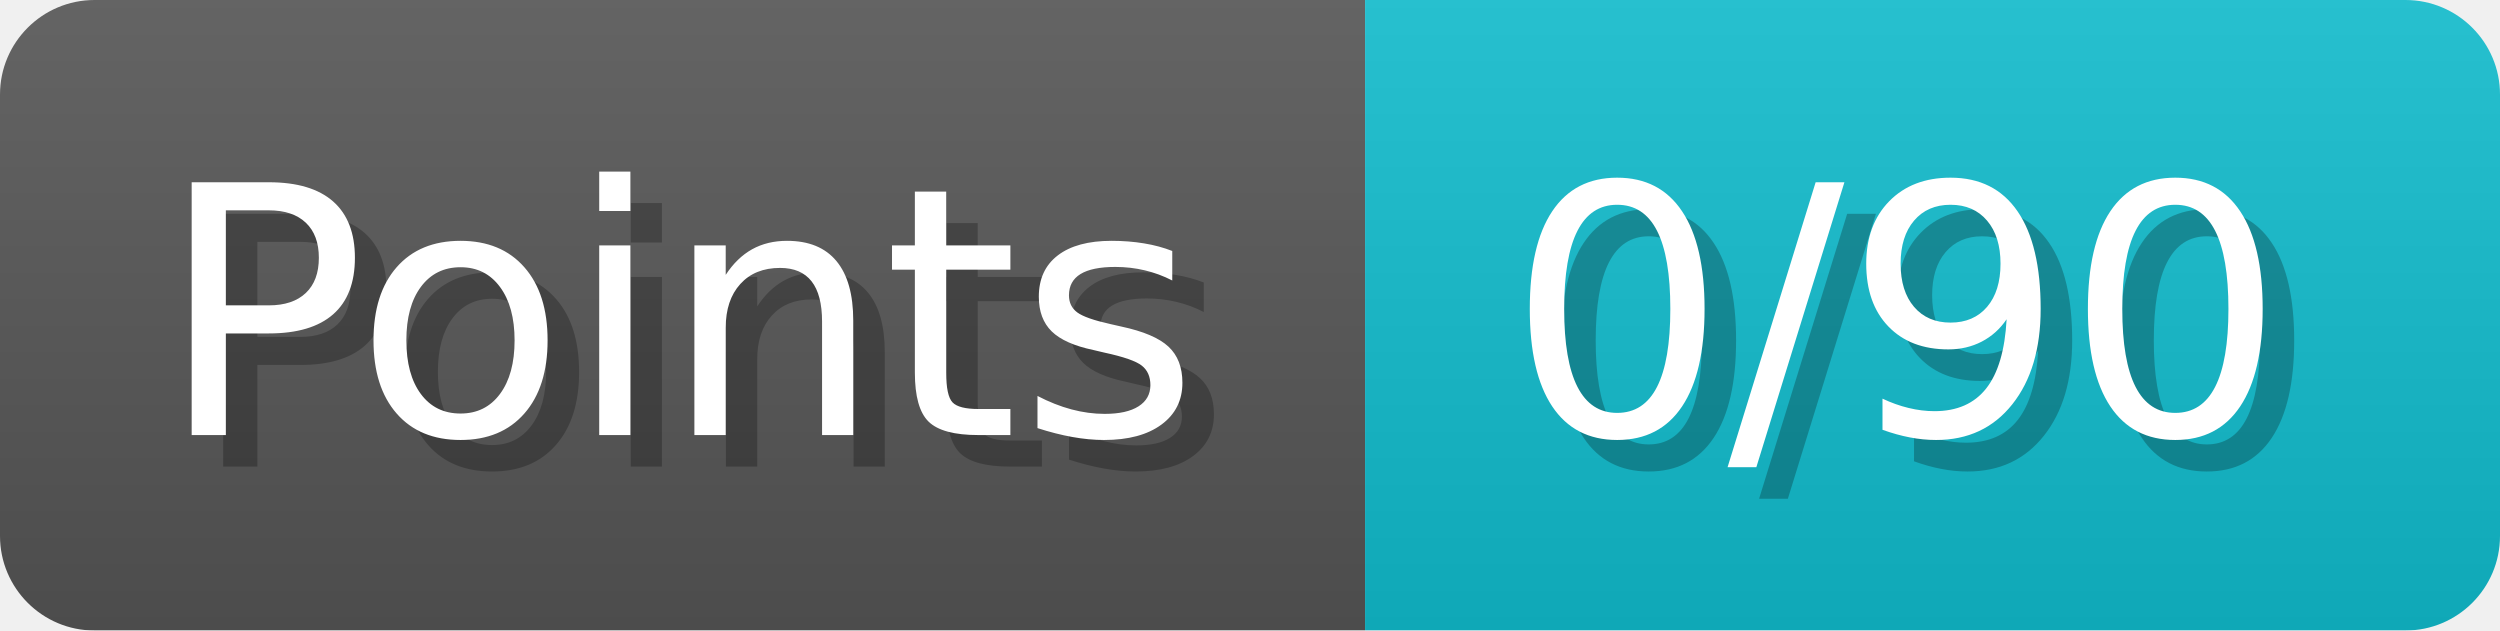
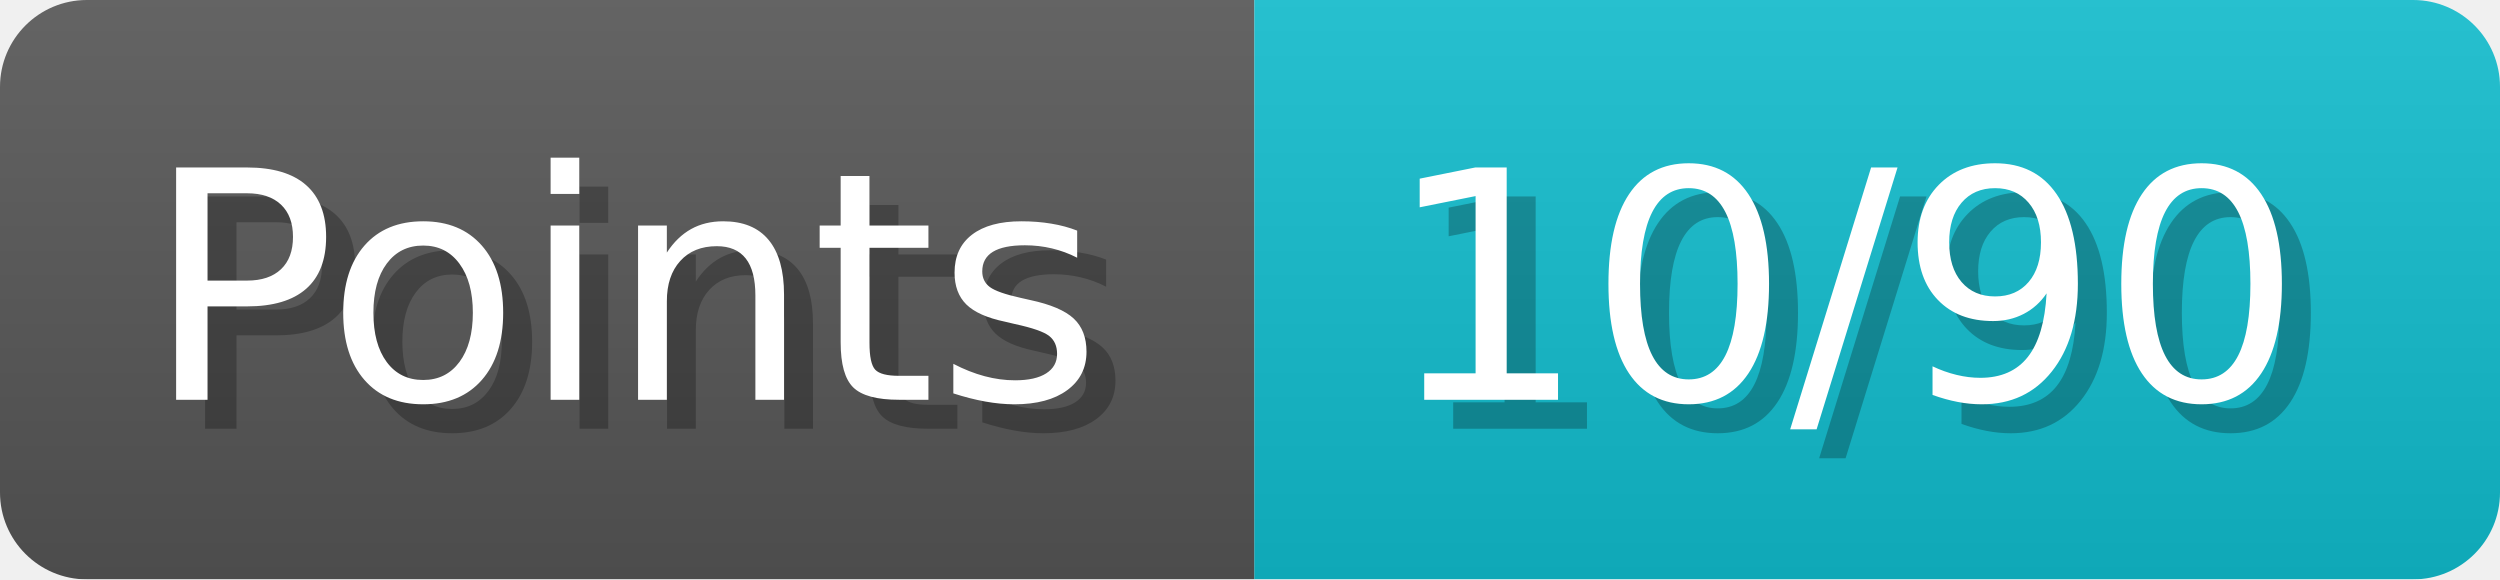
- <svg xmlns="http://www.w3.org/2000/svg" width="79.3" height="20" viewBox="0 0 793 200" role="img" aria-label="Points: 0/90">
+ <svg xmlns="http://www.w3.org/2000/svg" width="86.3" height="20" viewBox="0 0 863 200" role="img" aria-label="Points: 10/90">
  <linearGradient id="a" x2="0" y2="100%">
    <stop offset="0" stop-opacity=".1" stop-color="#EEE" />
    <stop offset="1" stop-opacity=".1" />
  </linearGradient>
  <mask id="m">
-     <rect width="793" height="200" rx="30" fill="#FFF" />
+     <rect width="863" height="200" rx="30" fill="#FFF" />
  </mask>
  <g mask="url(#m)">
    <rect width="433" height="200" fill="#555" />
-     <rect width="360" height="200" fill="#1BC" x="433" />
-     <rect width="793" height="200" fill="url(#a)" />
+     <rect width="430" height="200" fill="#1BC" x="433" />
+     <rect width="863" height="200" fill="url(#a)" />
  </g>
  <g aria-hidden="true" fill="#fff" text-anchor="start" font-family="Verdana,DejaVu Sans,sans-serif" font-size="110">
    <text x="60" y="148" textLength="333" fill="#000" opacity="0.25">Points</text>
    <text x="50" y="138" textLength="333">Points</text>
-     <text x="488" y="148" textLength="260" fill="#000" opacity="0.25">0/90</text>
-     <text x="478" y="138" textLength="260">0/90</text>
+     <text x="488" y="148" textLength="330" fill="#000" opacity="0.25">10/90</text>
+     <text x="478" y="138" textLength="330">10/90</text>
  </g>
</svg>
